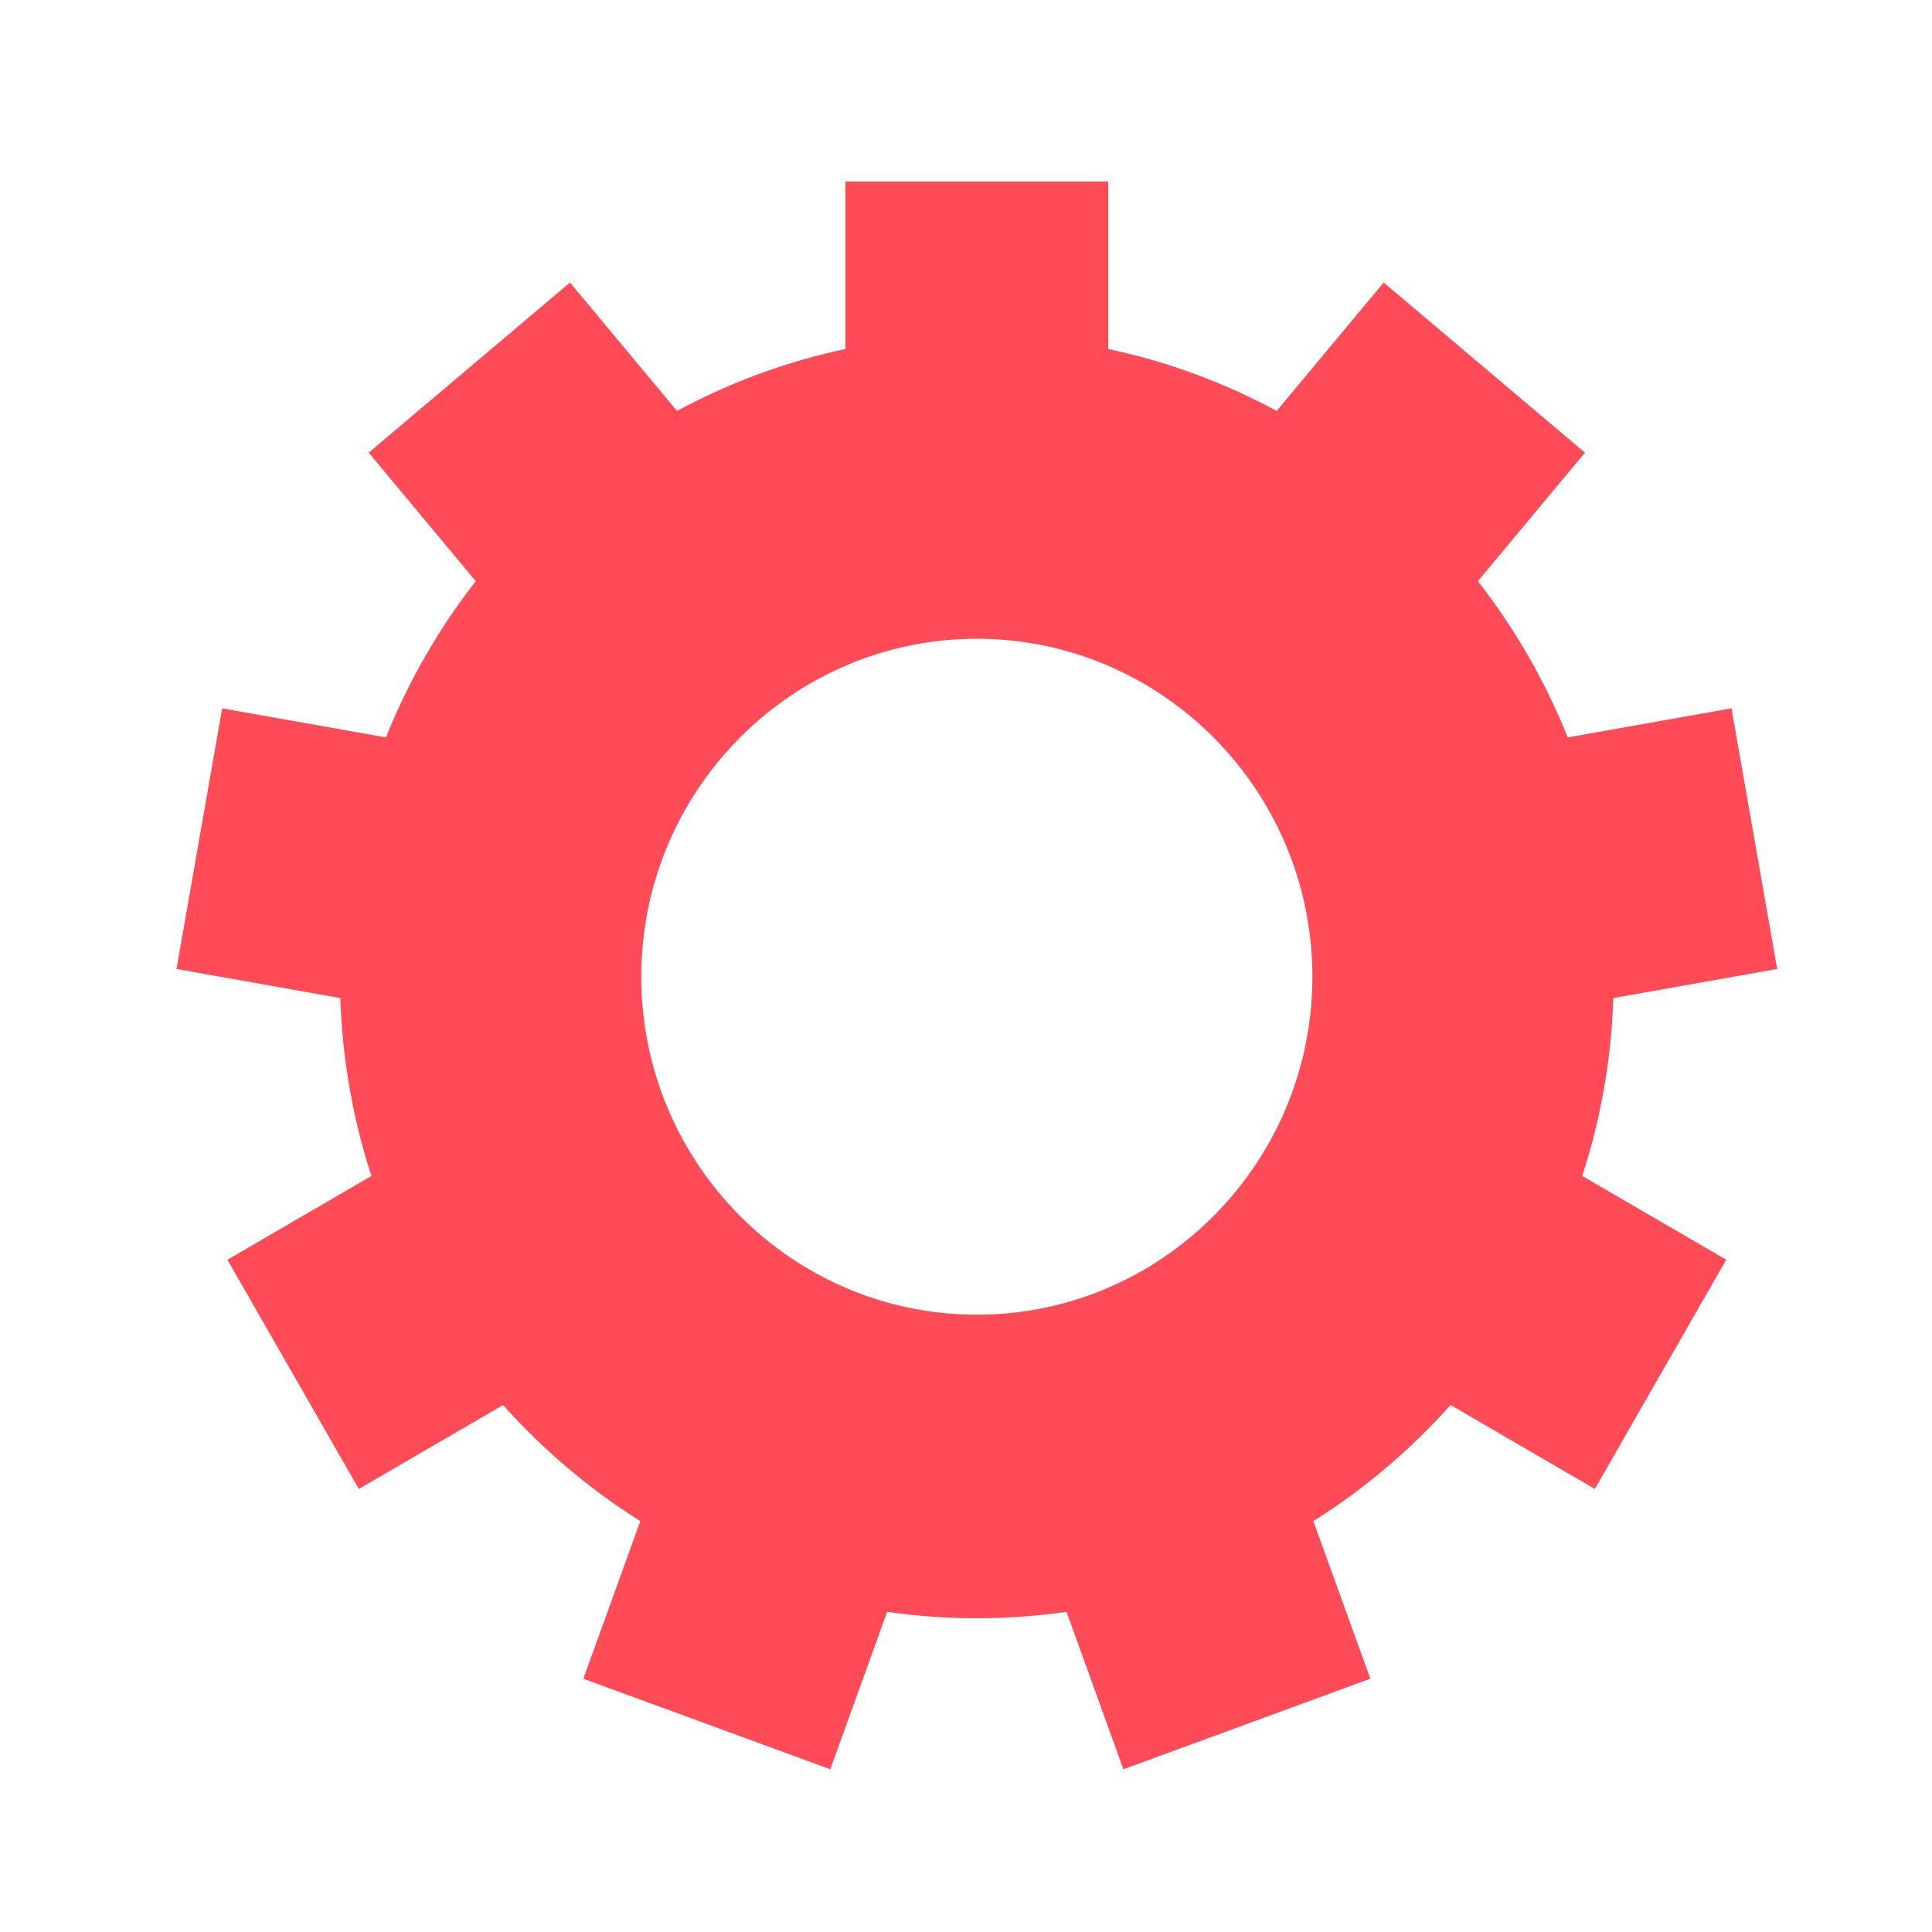
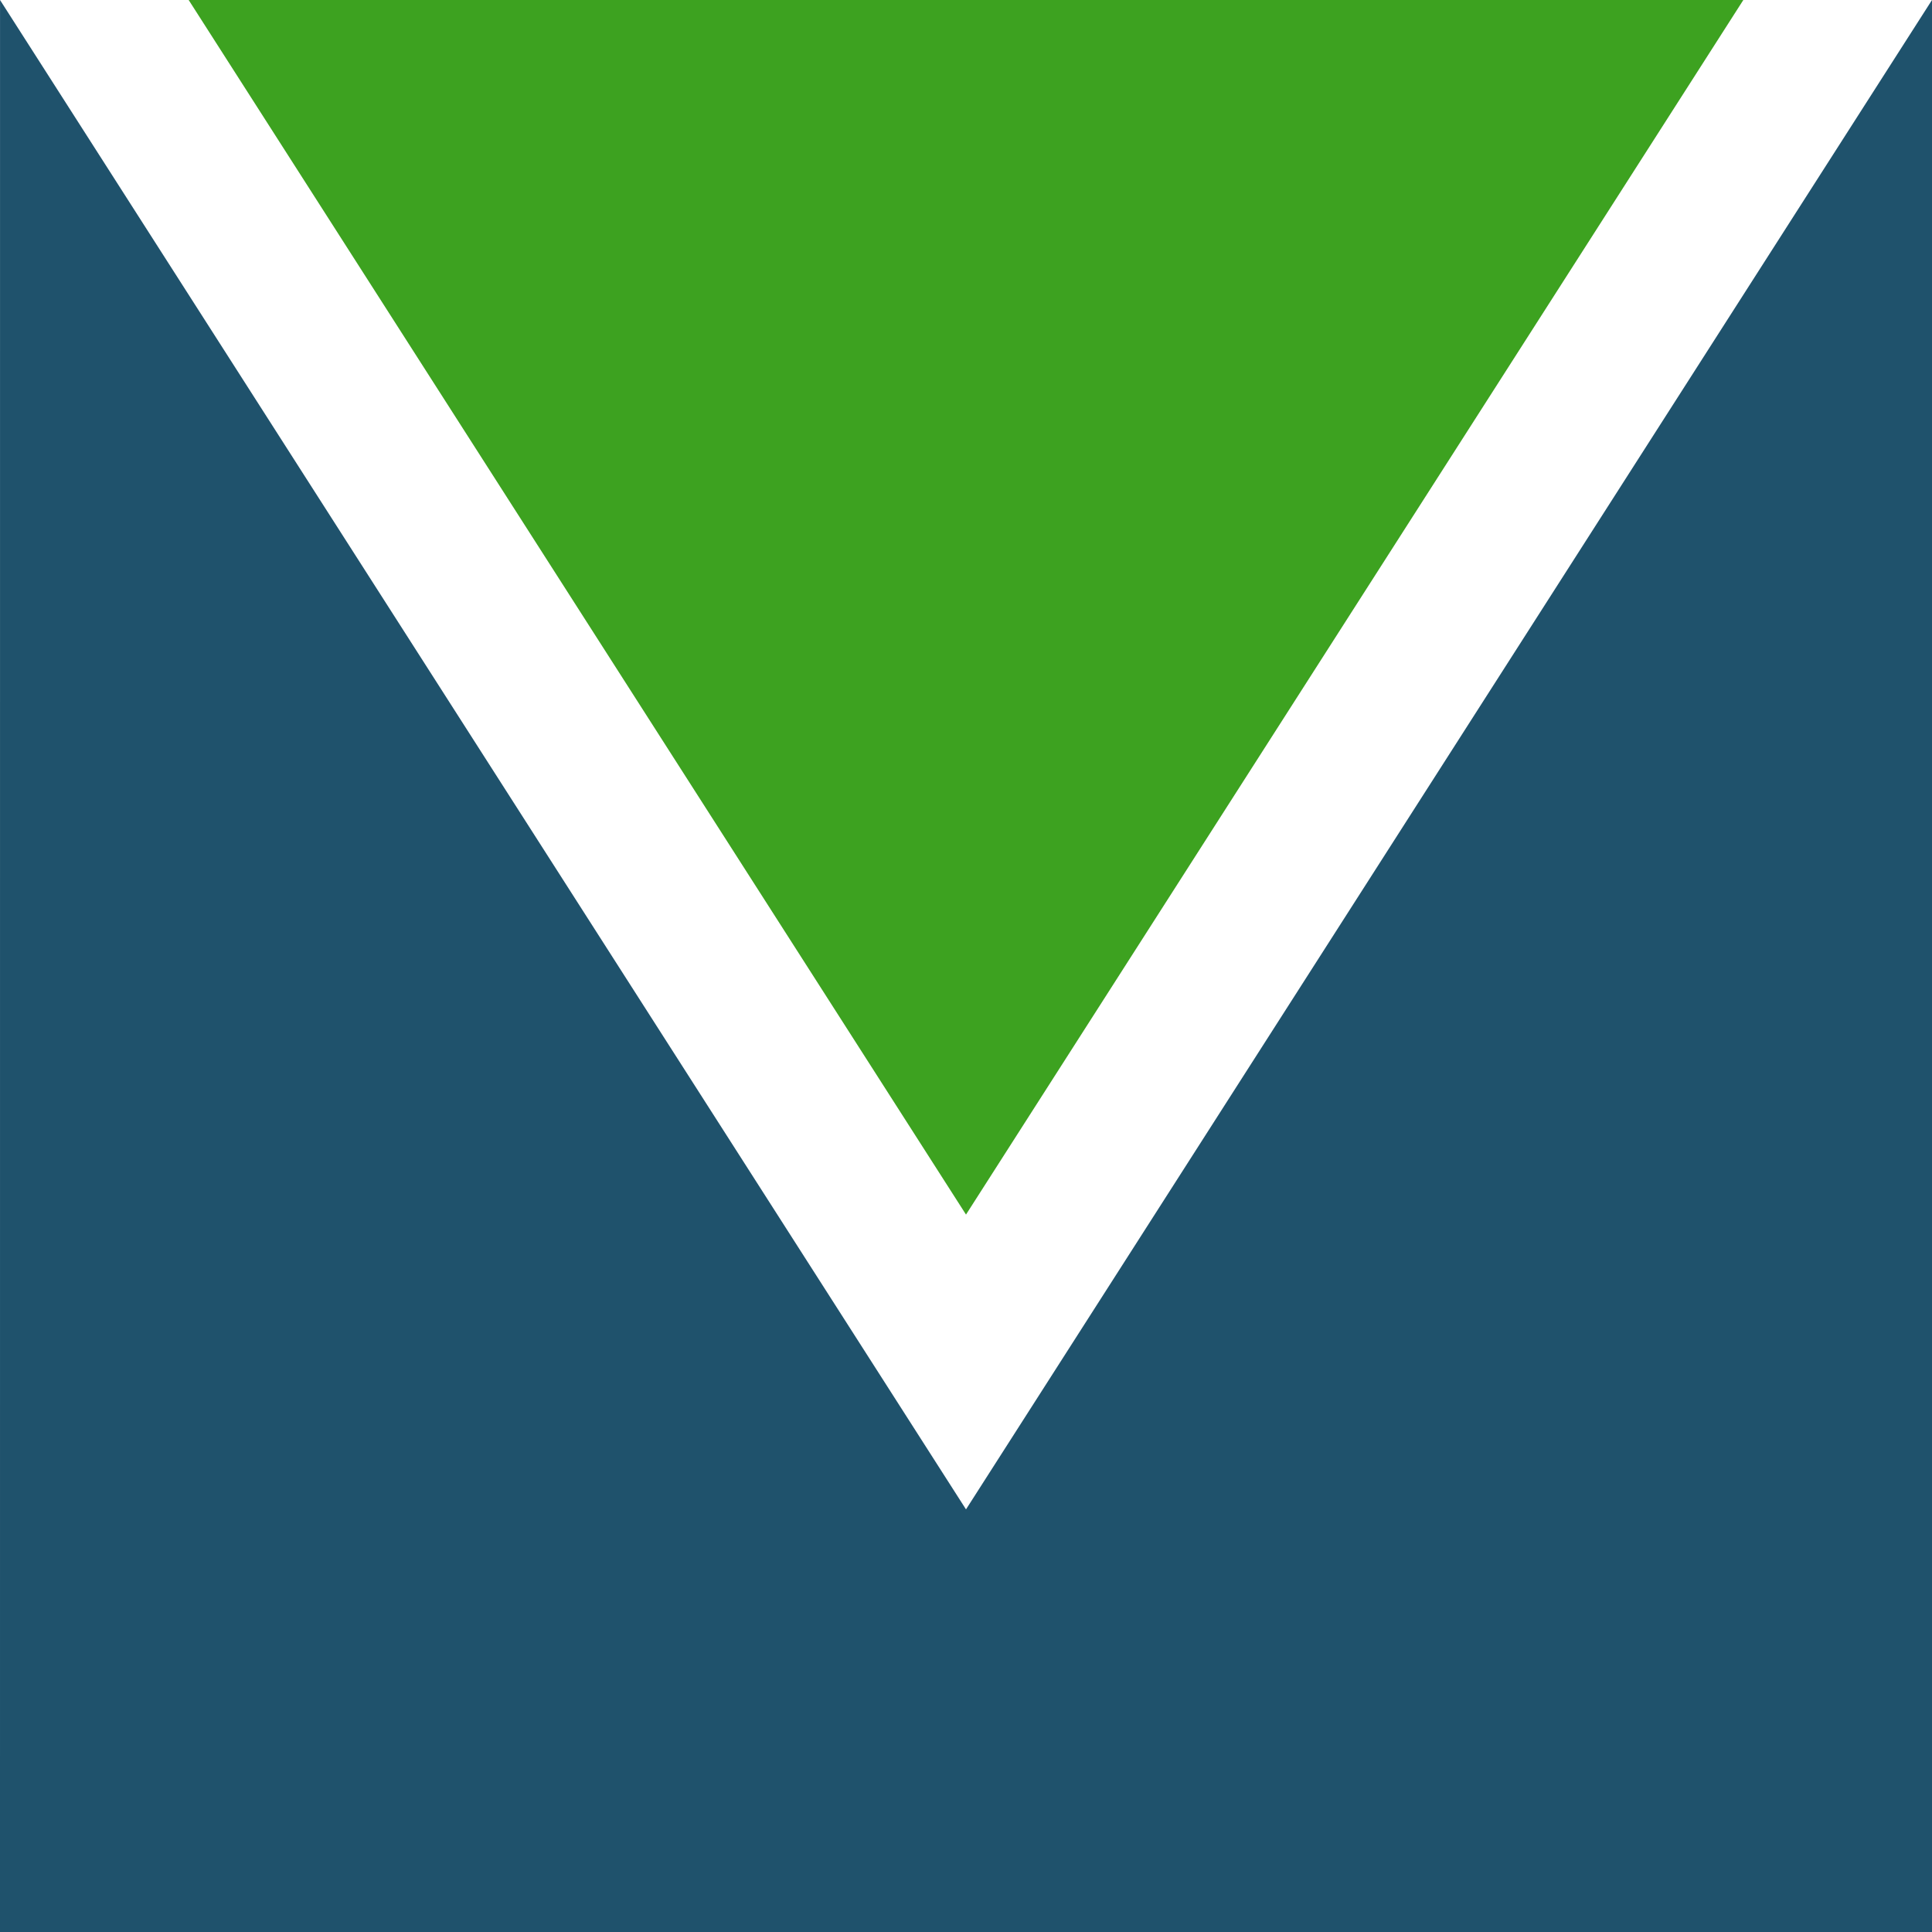
<svg xmlns="http://www.w3.org/2000/svg" width="512" height="512" viewBox="0 0 512 512" version="1.1" id="svg1">
  <defs id="defs1" />
  <g id="layer1">
-     <path d="m 348.054,403.108 c 13.515,-8.505 25.755,-18.877 36.361,-30.768 l 38.238,22.241 34.817,-60.742 -38.161,-22.193 c 4.852,-14.92 7.706,-30.746 8.241,-47.15 l 43.414,-7.71 -12.097,-69.071 -43.406,7.71 C 409.463,180.451 401.415,166.527 391.655,154.013 L 420.03,119.959 366.686,74.879 338.336,108.904 C 324.489,101.431 309.494,95.844 293.69,92.492 V 48.116 h -69.634 v 44.375 c -15.805,3.352 -30.8,8.939 -44.649,16.413 L 151.059,74.879 97.715,119.96 126.086,154.015 c -9.758,12.513 -17.806,26.439 -23.805,41.412 l -43.406,-7.71 -12.09,69.071 43.408,7.71 c 0.535,16.406 3.391,32.229 8.243,47.154 l -38.165,22.191 34.819,60.74 38.24,-22.234 c 10.603,11.886 22.843,22.26 36.36,30.765 l -15.094,41.765 65.437,23.985 15.074,-41.708 c 7.768,1.107 15.701,1.694 23.768,1.694 8.067,0 16.001,-0.584 23.77,-1.694 l 15.072,41.712 65.434,-23.991 z M 258.87,348.414 c -49.034,0 -88.927,-40.179 -88.927,-89.568 0,-49.386 39.893,-89.568 88.927,-89.568 49.034,0 88.927,40.182 88.927,89.568 0,49.389 -39.891,89.568 -88.927,89.568 z" id="path1" style="stroke-width:1.603;fill:#ff4a57;fill-opacity:1" />
+     <path style="fill:#1f526c;fill-opacity:1;-inkscape-stroke:none" d="M 0.009,0 0,512 H 512 V 0 L 256,400 Z" id="path1" />
+     <path style="fill:#3da220;fill-opacity:1;-inkscape-stroke:none" d="M 50,0 256,321.875 462,0 Z" id="path2" />
  </g>
</svg>
